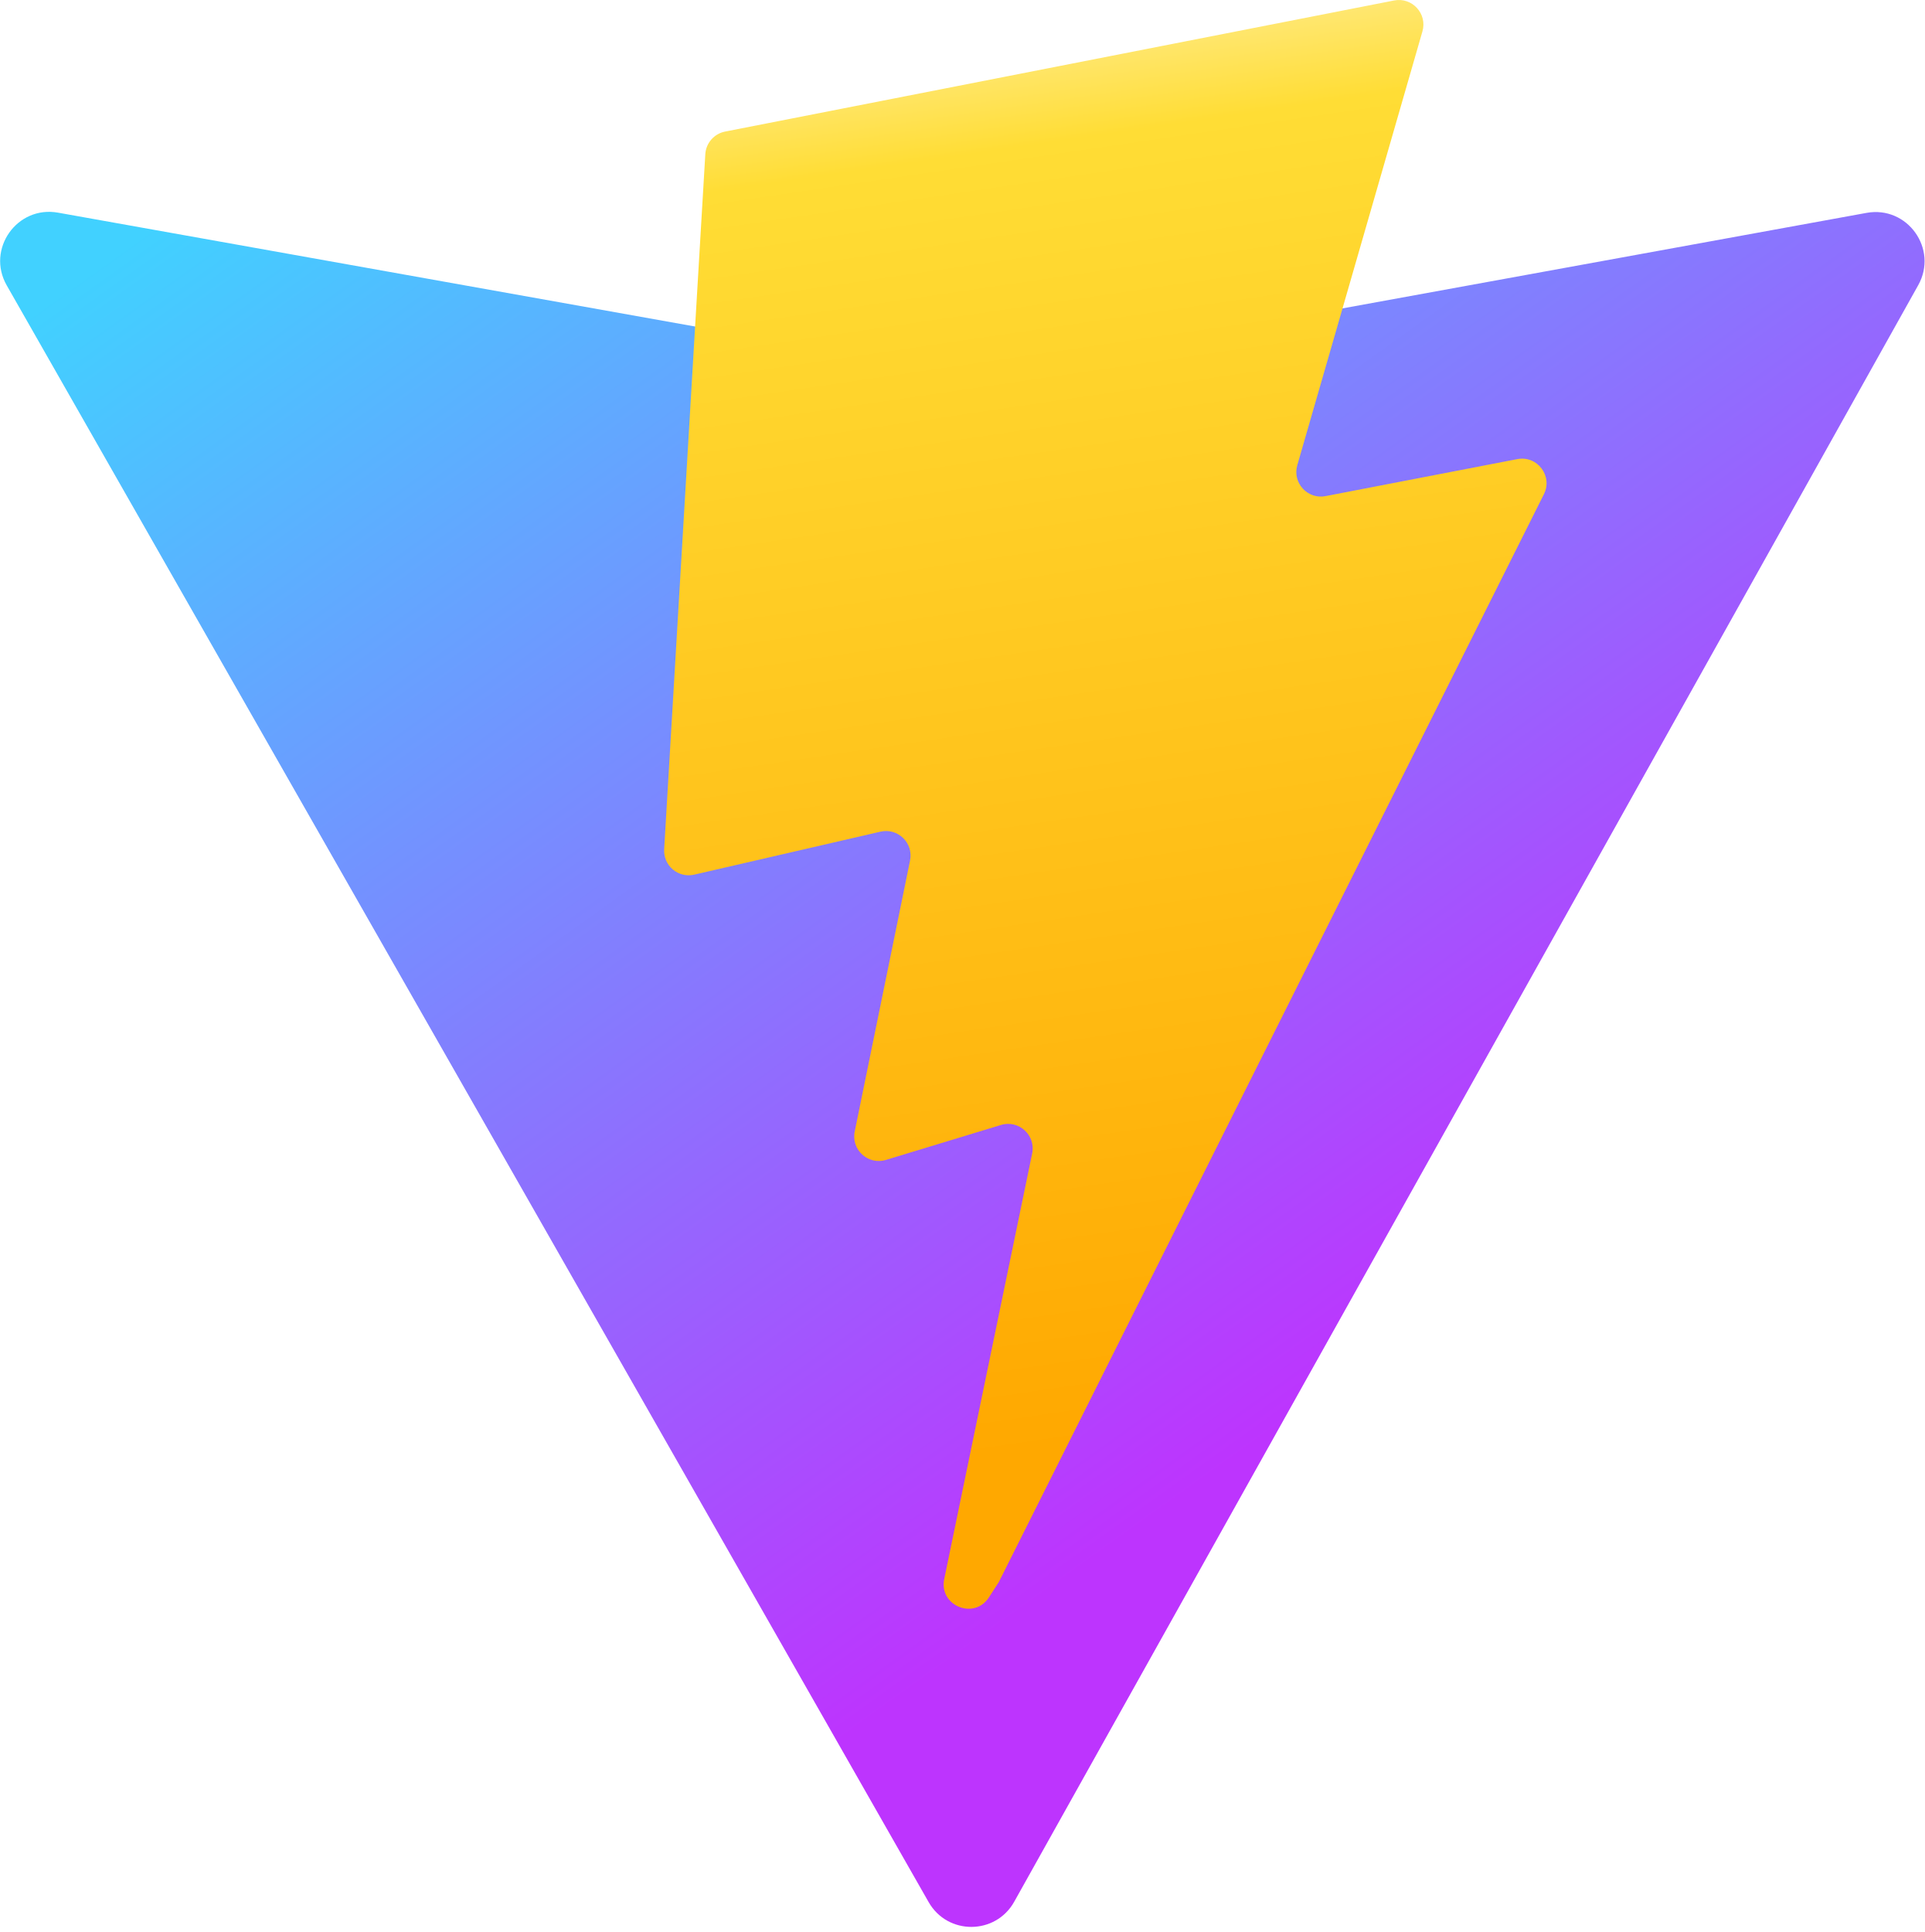
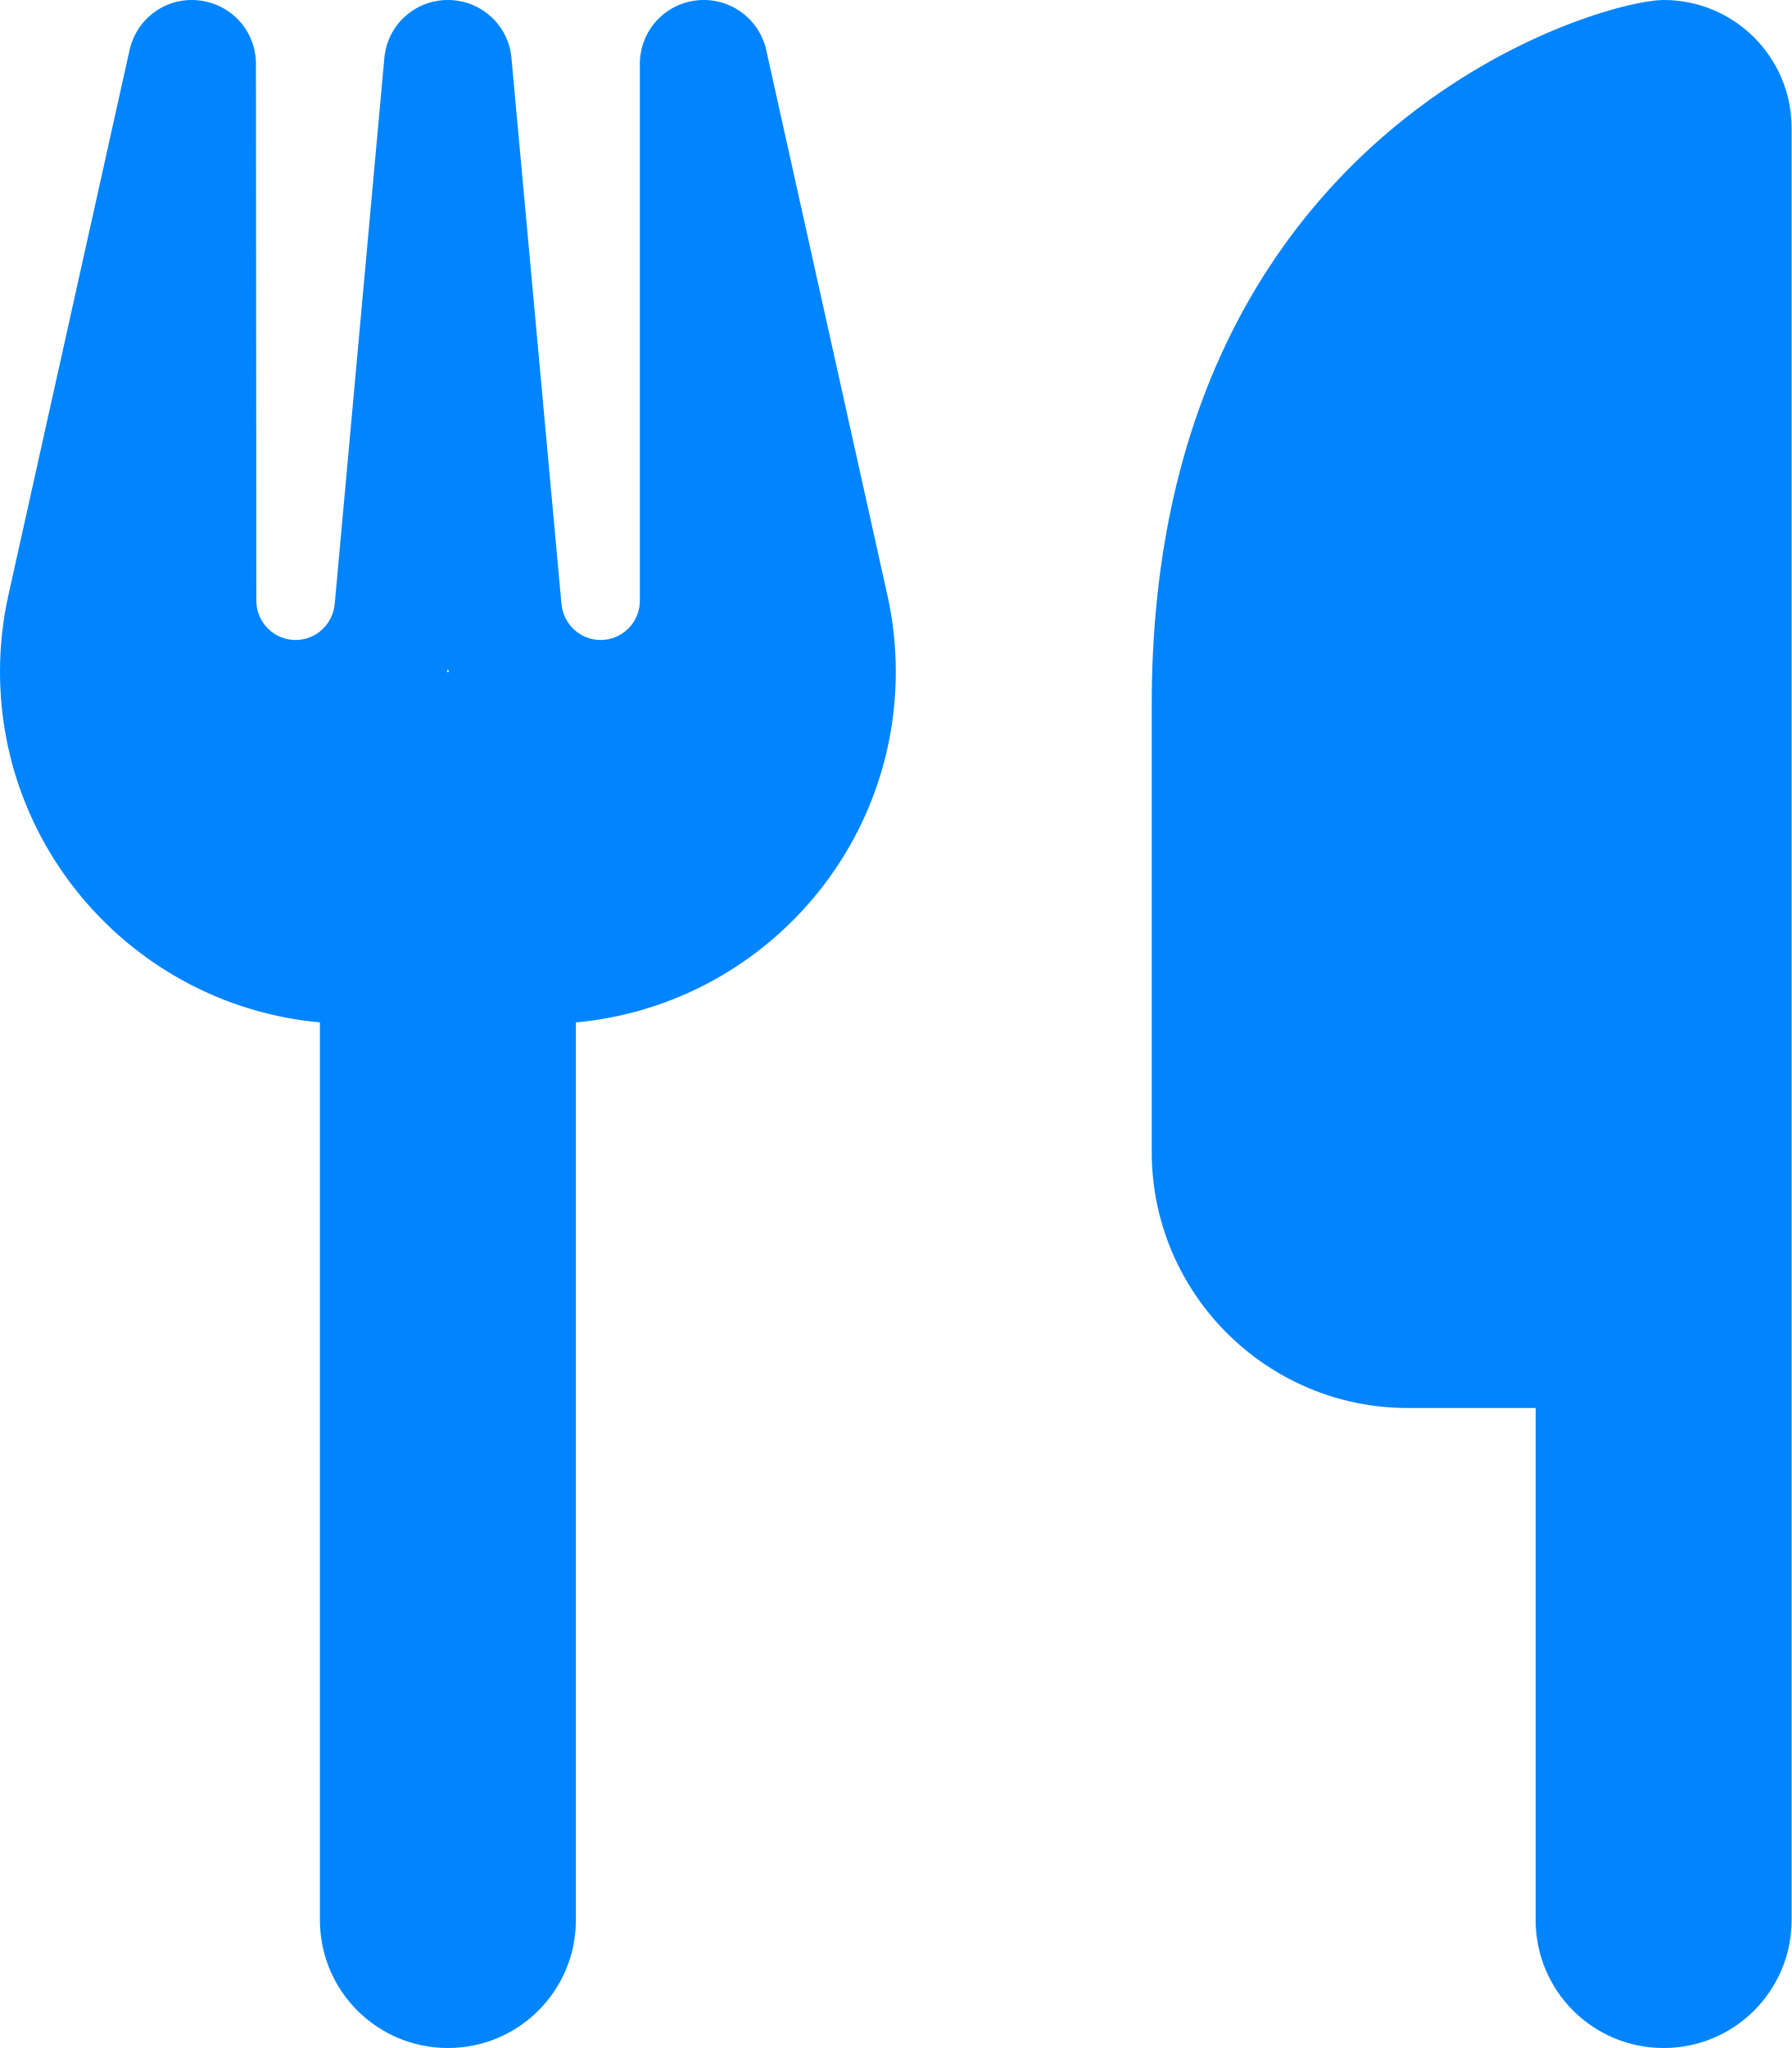
- <svg xmlns="http://www.w3.org/2000/svg" aria-hidden="true" role="img" class="iconify iconify--logos" width="31.88" height="32" preserveAspectRatio="xMidYMid meet" viewBox="0 0 256 257">
-   <defs>
-     <linearGradient id="IconifyId1813088fe1fbc01fb466" x1="-.828%" x2="57.636%" y1="7.652%" y2="78.411%">
-       <stop offset="0%" stop-color="#41D1FF" />
-       <stop offset="100%" stop-color="#BD34FE" />
-     </linearGradient>
-     <linearGradient id="IconifyId1813088fe1fbc01fb467" x1="43.376%" x2="50.316%" y1="2.242%" y2="89.03%">
-       <stop offset="0%" stop-color="#FFEA83" />
-       <stop offset="8.333%" stop-color="#FFDD35" />
-       <stop offset="100%" stop-color="#FFA800" />
-     </linearGradient>
-   </defs>
-   <path fill="url(#IconifyId1813088fe1fbc01fb466)" d="M255.153 37.938L134.897 252.976c-2.483 4.44-8.862 4.466-11.382.048L.875 37.958c-2.746-4.814 1.371-10.646 6.827-9.67l120.385 21.517a6.537 6.537 0 0 0 2.322-.004l117.867-21.483c5.438-.991 9.574 4.796 6.877 9.62Z" />
-   <path fill="url(#IconifyId1813088fe1fbc01fb467)" d="M185.432.063L96.44 17.501a3.268 3.268 0 0 0-2.634 3.014l-5.474 92.456a3.268 3.268 0 0 0 3.997 3.378l24.777-5.718c2.318-.535 4.413 1.507 3.936 3.838l-7.361 36.047c-.495 2.426 1.782 4.5 4.151 3.78l15.304-4.649c2.372-.72 4.652 1.36 4.15 3.788l-11.698 56.621c-.732 3.542 3.979 5.473 5.943 2.437l1.313-2.028l72.516-144.72c1.215-2.423-.88-5.186-3.54-4.672l-25.505 4.922c-2.396.462-4.435-1.77-3.759-4.114l16.646-57.705c.677-2.35-1.37-4.583-3.769-4.113Z" />
+ <svg xmlns="http://www.w3.org/2000/svg" viewBox="0 0 448 512">
+   <path fill="#0084ff" d="M416 0C400 0 288 32 288 176l0 112c0 35.3 28.7 64 64 64l32 0 0 128c0 17.7 14.3 32 32 32s32-14.3 32-32l0-128 0-112 0-208c0-17.7-14.3-32-32-32zM64 16C64 7.8 57.9 1 49.7 .1S34.2 4.6 32.4 12.5L2.1 148.8C.7 155.1 0 161.5 0 167.9c0 45.9 35.1 83.6 80 87.7L80 480c0 17.7 14.3 32 32 32s32-14.3 32-32l0-224.4c44.9-4.1 80-41.8 80-87.7c0-6.4-.7-12.8-2.1-19.1L191.6 12.5c-1.8-8-9.3-13.3-17.4-12.4S160 7.8 160 16l0 134.2c0 5.4-4.4 9.8-9.8 9.8c-5.1 0-9.3-3.9-9.8-9L127.9 14.6C127.2 6.3 120.3 0 112 0s-15.2 6.3-15.9 14.6L83.7 151c-.5 5.1-4.7 9-9.8 9c-5.4 0-9.8-4.4-9.8-9.8L64 16zm48.3 152l-.3 0-.3 0 .3-.7 .3 .7z" />
</svg>
